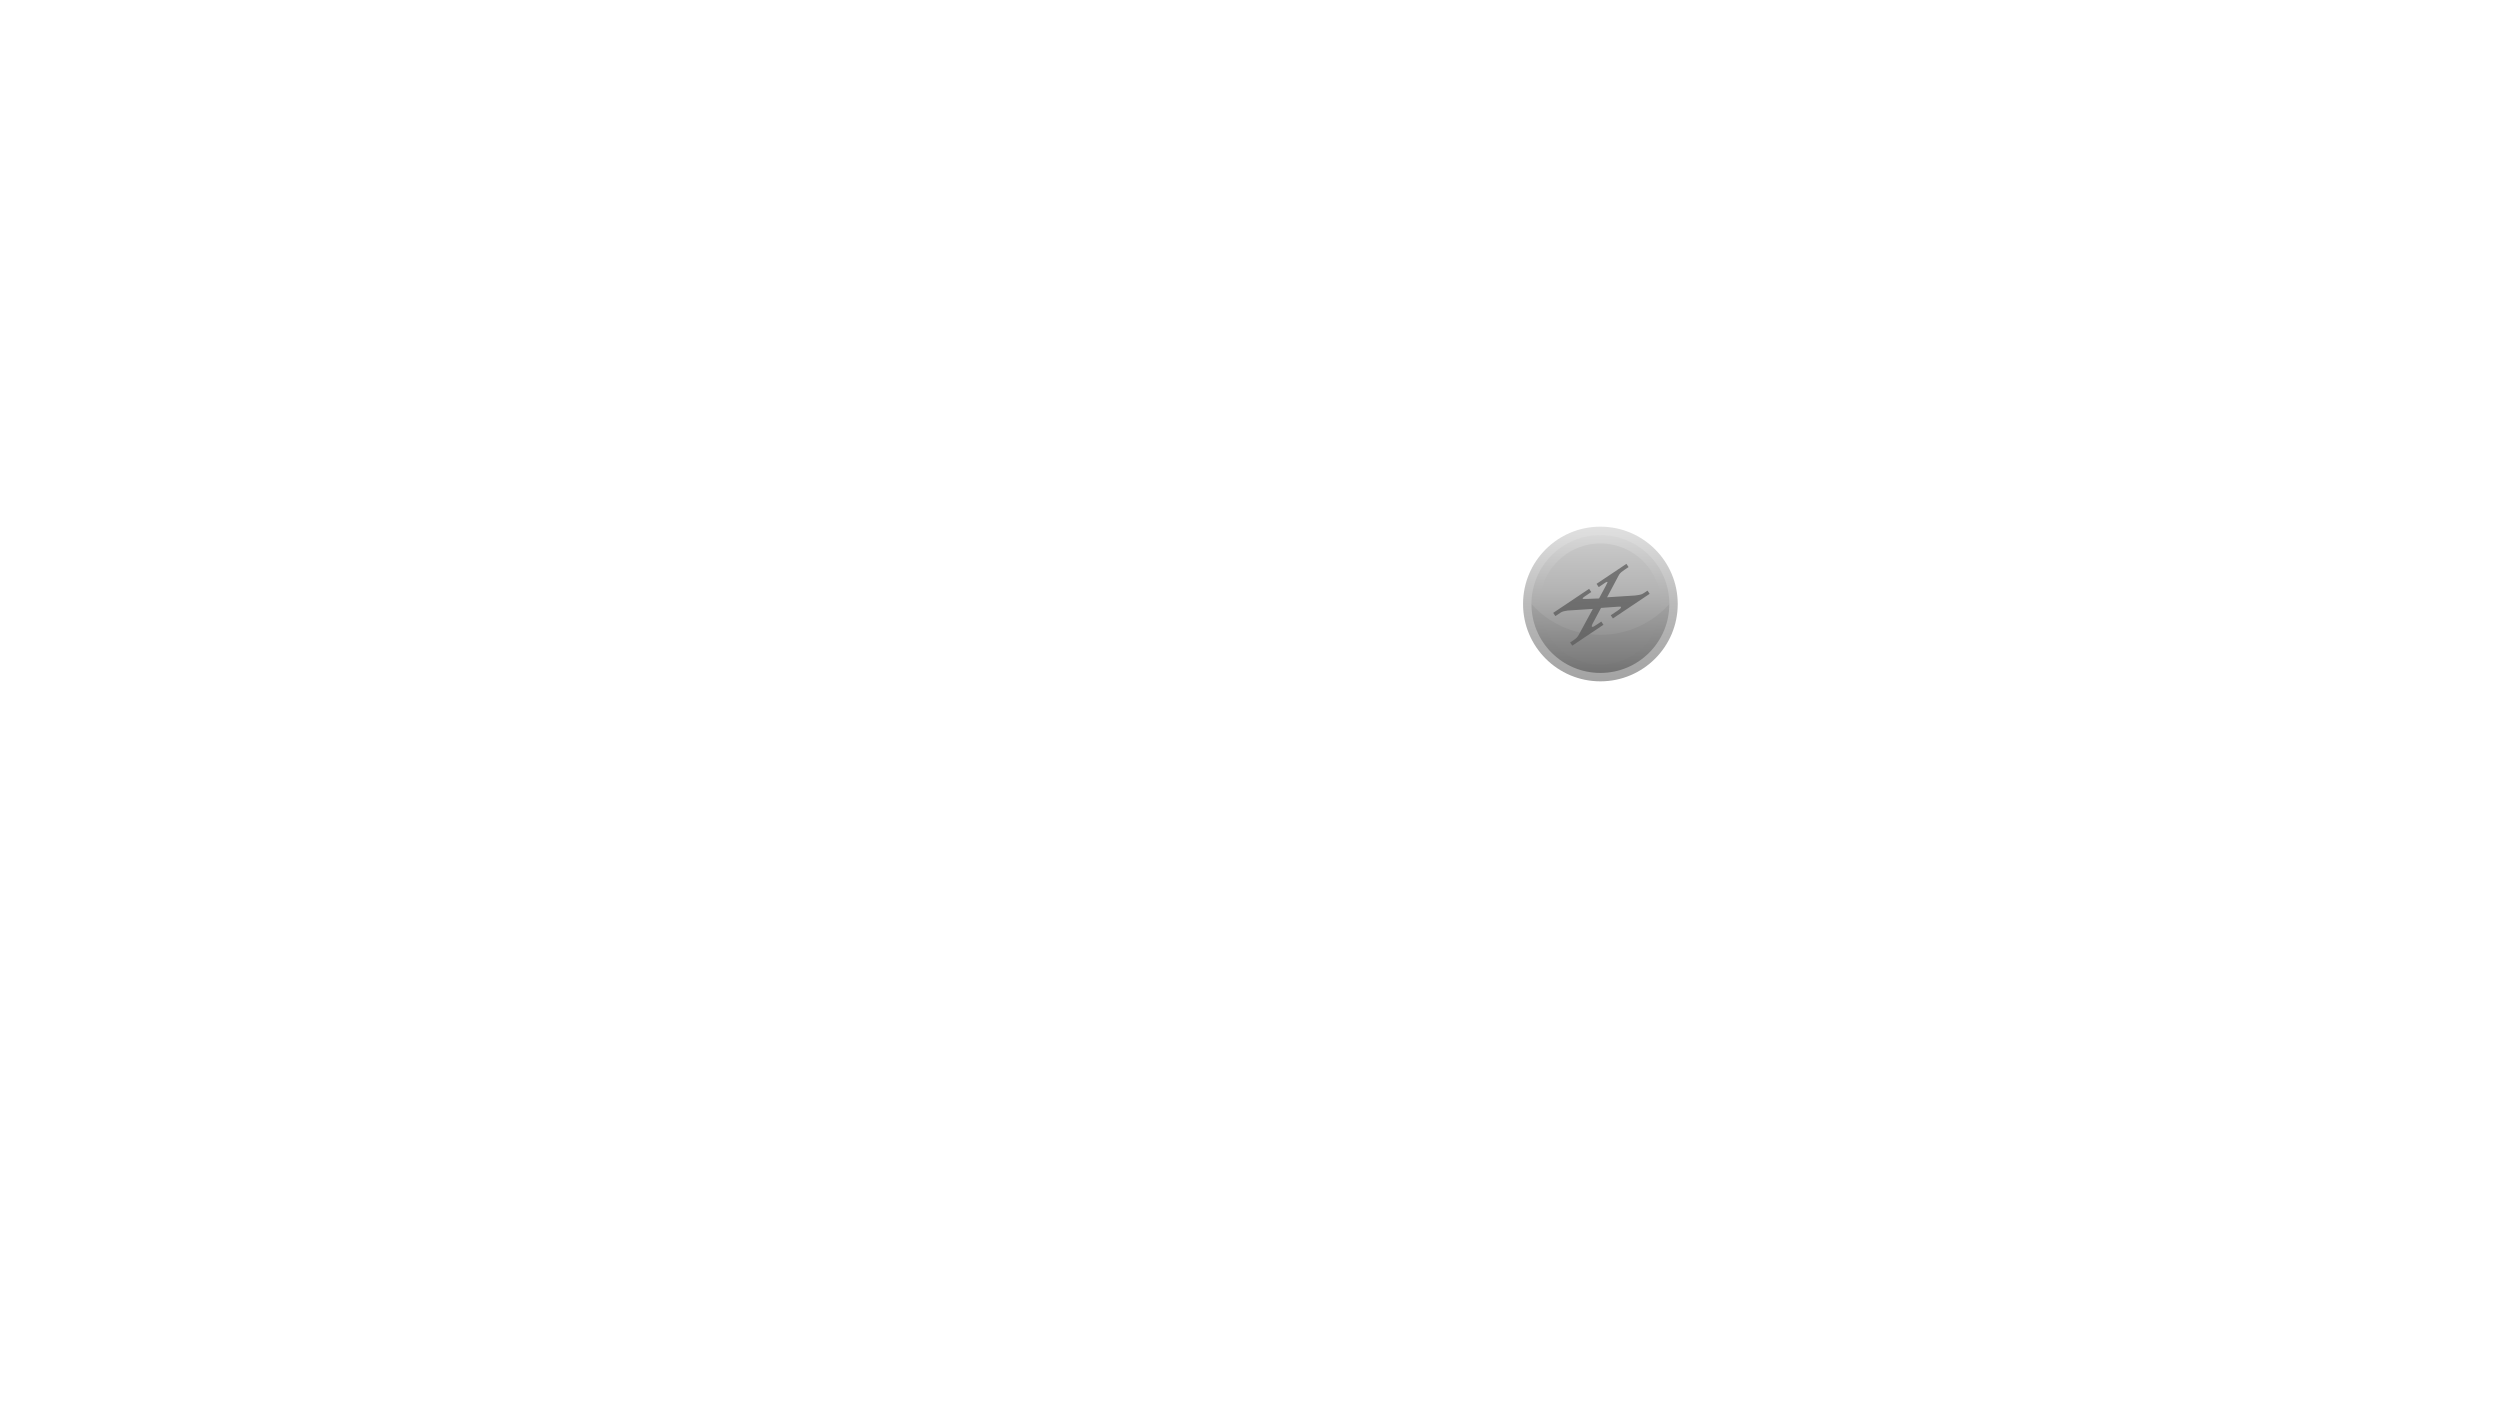
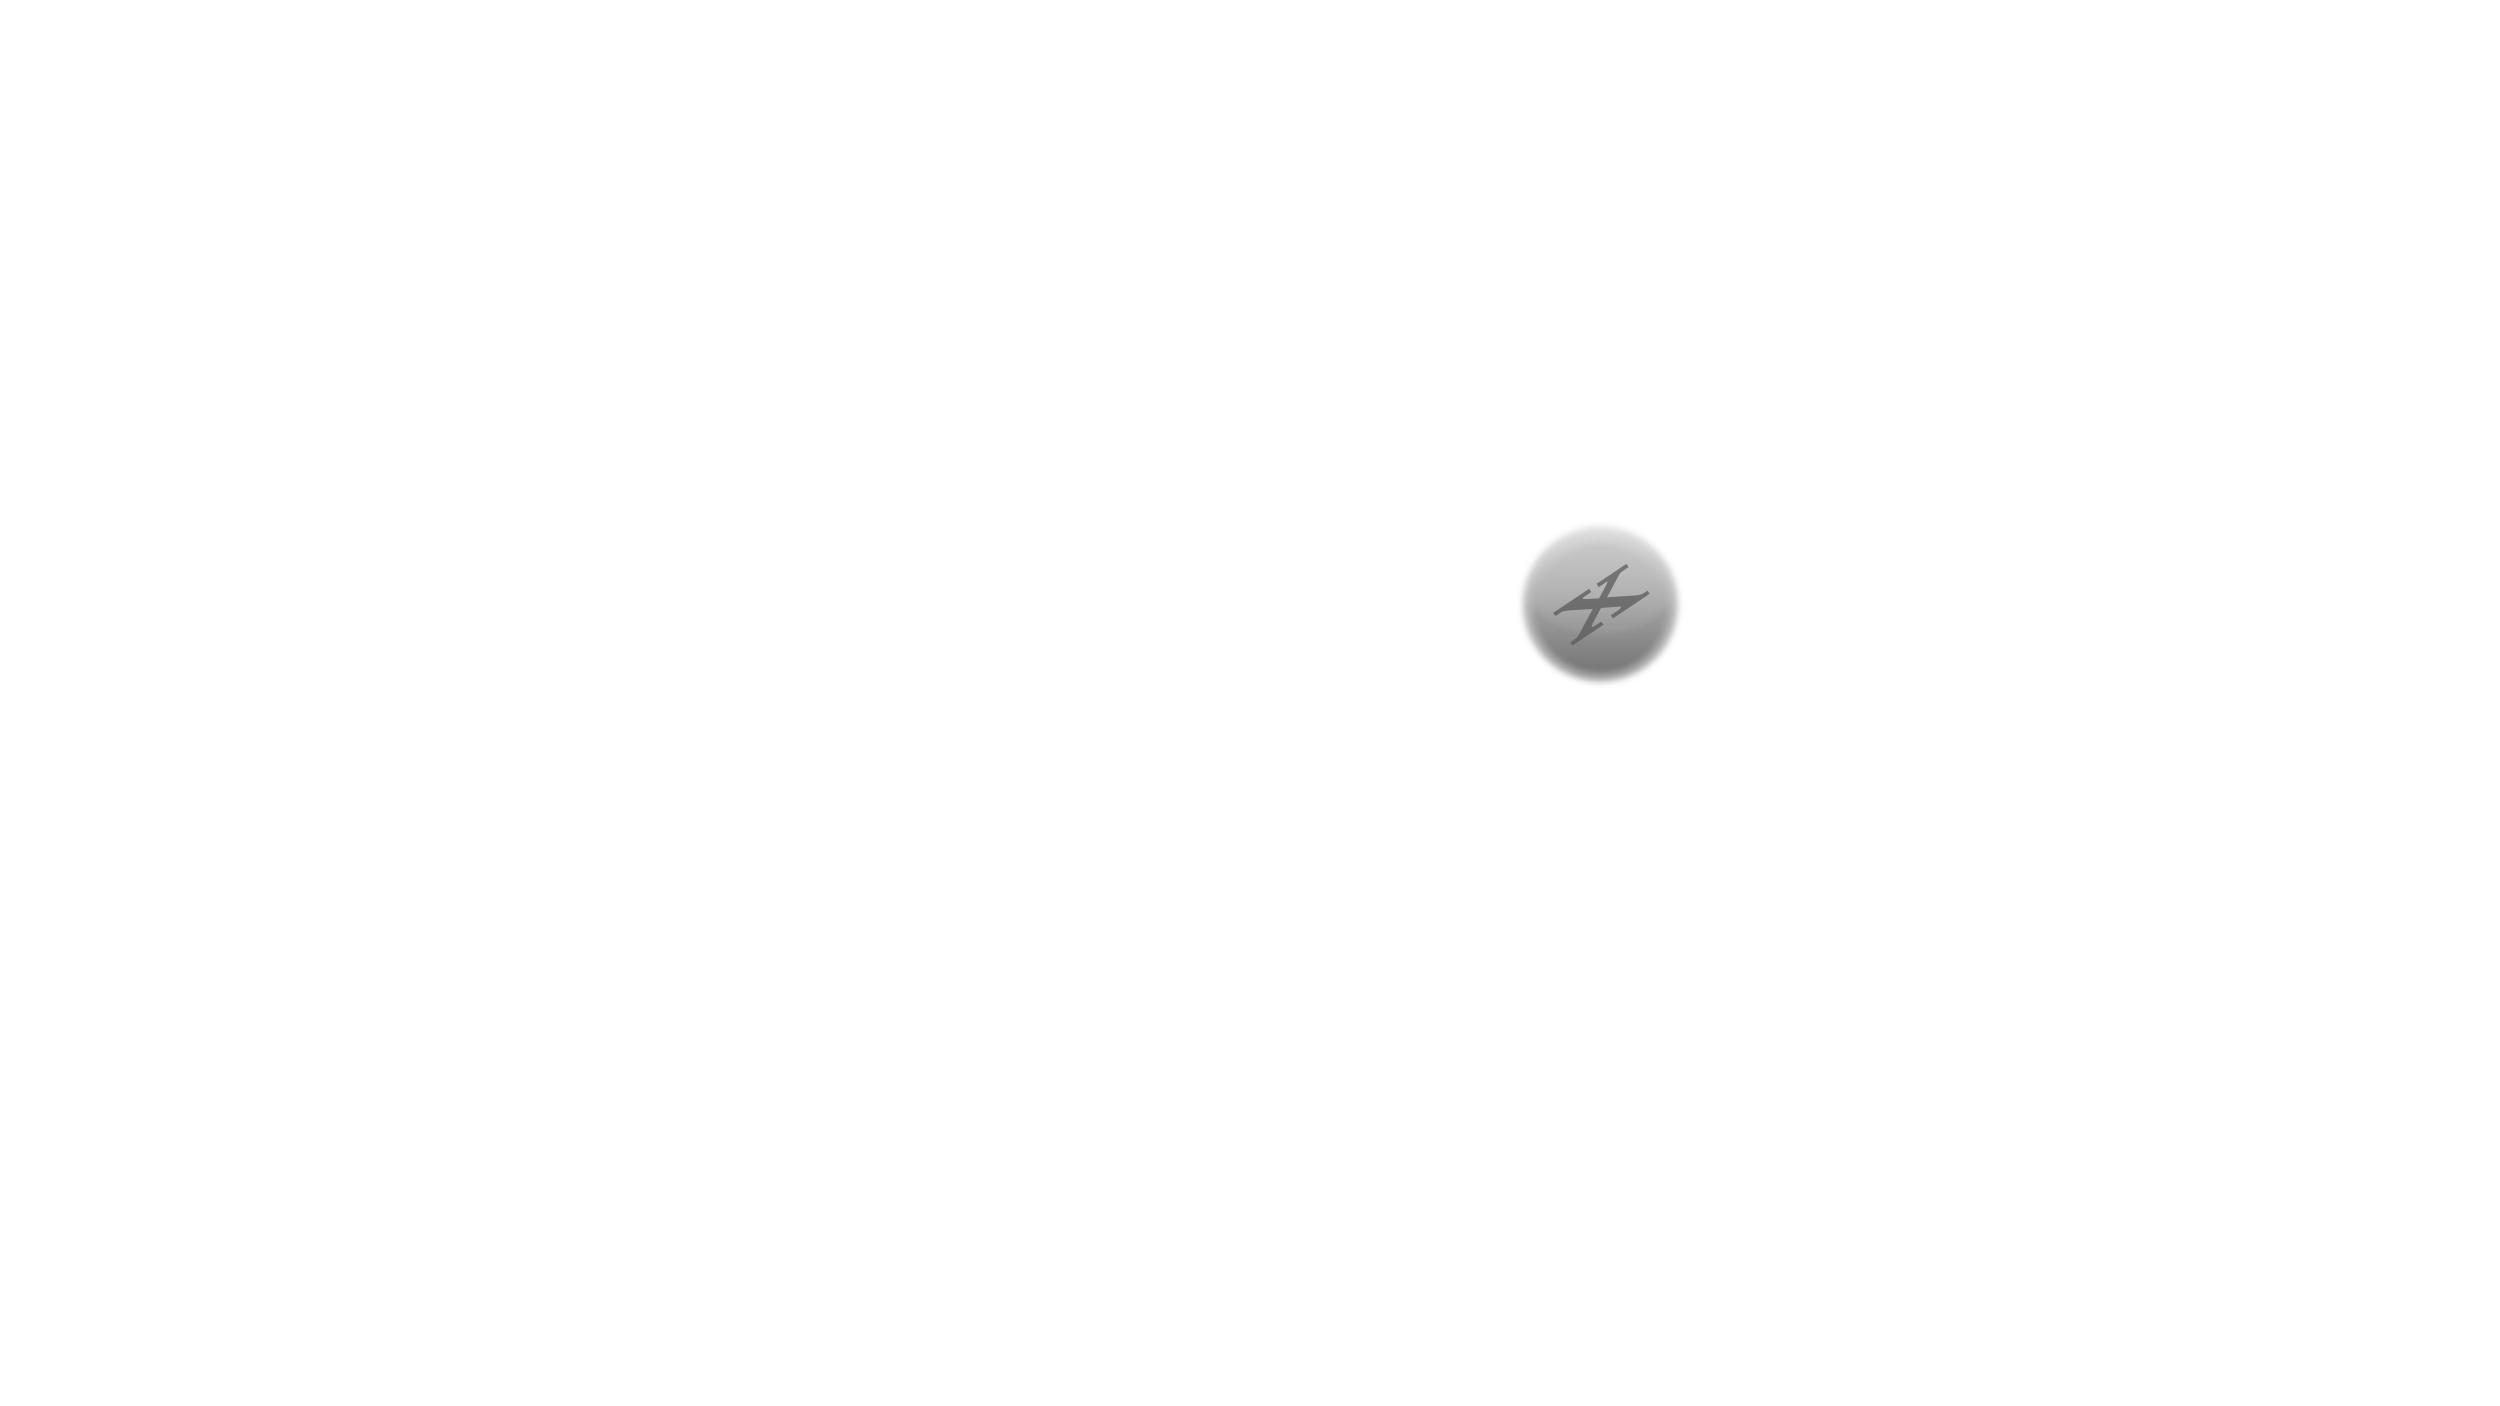
<svg xmlns="http://www.w3.org/2000/svg" xml:space="preserve" viewBox="0 0 562 316" width="562px" height="316px" version="1.1" style="shape-rendering:geometricPrecision; fill-rule:evenodd; clip-rule:evenodd">
  <defs>
    <style type="text/css">
    .fil3 {fill:black;fill-opacity:0.05}
    .fil4 {fill:url(#id0)}
    .fil1 {fill:url(#id1)}
    .fil2 {fill:url(#id2)}
    .fil0 {fill:url(#id3);fill-opacity:0.6}
  </style>
    <linearGradient id="id0" gradientUnits="userSpaceOnUse" x1="360.003" y1="145.144" x2="360.003" y2="126.751">
      <stop offset="0" style="stop-opacity:1; stop-color:#666666" />
      <stop offset="1" style="stop-opacity:1; stop-color:#767676" />
    </linearGradient>
    <linearGradient id="id1" gradientUnits="userSpaceOnUse" x1="359.768" y1="151.275" x2="359.768" y2="120.283">
      <stop offset="0" style="stop-opacity:1; stop-color:#787878" />
      <stop offset="0.5" style="stop-opacity:1; stop-color:#ABABAB" />
      <stop offset="1" style="stop-opacity:1; stop-color:#D8D8D8" />
    </linearGradient>
    <linearGradient id="id2" gradientUnits="userSpaceOnUse" x1="359.768" y1="149.385" x2="359.768" y2="122.172">
      <stop offset="0" style="stop-opacity:1; stop-color:gray" />
      <stop offset="0.6" style="stop-opacity:1; stop-color:#B3B3B3" />
      <stop offset="1" style="stop-opacity:1; stop-color:#C8C8C8" />
    </linearGradient>
    <linearGradient id="id3" gradientUnits="userSpaceOnUse" x1="359.768" y1="153.165" x2="359.768" y2="118.393">
      <stop offset="0" style="stop-opacity:1; stop-color:#666666" />
      <stop offset="0.5" style="stop-opacity:1; stop-color:#8C8C8C" />
      <stop offset="1" style="stop-opacity:1; stop-color:#CCCCCC" />
    </linearGradient>
+     <filter id="Button-Blur" x="-20%" y="-20%" width="140%" height="140%">
+       <feGaussianBlur stdDeviation="0.7" />
+     </filter>
  </defs>
  <g>
-     <path class="fil0" d="M359.768 118.393c9.602,0 17.386,7.784 17.386,17.386 0,9.602 -7.784,17.386 -17.386,17.386 -9.602,0 -17.386,-7.784 -17.386,-17.386 0,-9.602 7.784,-17.386 17.386,-17.386z" />
-     <path class="fil1" d="M359.768 120.283c8.558,0 15.496,6.938 15.496,15.496 0,8.558 -6.938,15.496 -15.496,15.496 -8.558,0 -15.496,-6.938 -15.496,-15.496 0,-8.558 6.938,-15.496 15.496,-15.496z" />
-     <path class="fil2" d="M359.768 122.172c7.514,0 13.606,6.092 13.606,13.607 0,7.514 -6.092,13.606 -13.606,13.606 -7.515,0 -13.607,-6.092 -13.607,-13.606 0,-7.515 6.092,-13.607 13.607,-13.607z" />
-     <path class="fil3" d="M359.768 151.275c8.557,0 15.495,-6.937 15.495,-15.495l0 -0.001c-3.808,4.251 -9.339,6.927 -15.495,6.927 -6.157,0 -11.688,-2.676 -15.495,-6.928l0 0.002c0,8.558 6.937,15.495 15.495,15.495z" />
+     <path class="fil0" filter="url(#Button-Blur)" d="M359.768 118.393c9.602,0 17.386,7.784 17.386,17.386 0,9.602 -7.784,17.386 -17.386,17.386 -9.602,0 -17.386,-7.784 -17.386,-17.386 0,-9.602 7.784,-17.386 17.386,-17.386z" />
+     <path class="fil1" filter="url(#Button-Blur)" d="M359.768 120.283c8.558,0 15.496,6.938 15.496,15.496 0,8.558 -6.938,15.496 -15.496,15.496 -8.558,0 -15.496,-6.938 -15.496,-15.496 0,-8.558 6.938,-15.496 15.496,-15.496z" />
+     <path class="fil2" filter="url(#Button-Blur)" d="M359.768 122.172c7.514,0 13.606,6.092 13.606,13.607 0,7.514 -6.092,13.606 -13.606,13.606 -7.515,0 -13.607,-6.092 -13.607,-13.606 0,-7.515 6.092,-13.607 13.607,-13.607z" />
+     <path class="fil3" filter="url(#Button-Blur)" d="M359.768 151.275c8.557,0 15.495,-6.937 15.495,-15.495l0 -0.001c-3.808,4.251 -9.339,6.927 -15.495,6.927 -6.157,0 -11.688,-2.676 -15.495,-6.928l0 0.002c0,8.558 6.937,15.495 15.495,15.495z" />
    <path class="fil4" d="M353.446 145.144l7.01 -4.695 -0.48 -0.717 -0.96 0.642c-0.172,0.115 -0.371,0.235 -0.644,0.404 -0.327,0.19 -0.524,0.194 -0.544,0.037 -0.02,-0.114 0.012,-0.279 0.175,-0.587l1.907 -3.57 3.828 -0.271c0.19,-0.014 0.36,-0.014 0.537,-0.005 0.177,0.01 0.184,0.19 -0.051,0.433 -0.095,0.105 -0.27,0.25 -0.709,0.546l-1.418 0.95 0.48 0.717 8.266 -5.537 -0.48 -0.717c-0.213,0.143 -0.427,0.286 -0.64,0.429 -0.661,0.441 -0.836,0.494 -1.92,0.632 -0.105,0.014 -0.21,0.027 -0.315,0.04l-6.22 0.397 2.266 -4.262 0.365 -0.686c0.048,-0.083 0.093,-0.165 0.15,-0.243 0.262,-0.36 0.516,-0.571 1.198,-1.029l0.857 -0.575 -0.486 -0.726 -6.716 4.498 0.487 0.726 1.373 -0.92c0.064,-0.042 0.315,-0.217 0.476,-0.249 0.108,-0.023 0.15,0.019 0.122,0.12 -0.029,0.102 -0.113,0.272 -0.398,0.806l-1.496 2.804 -2.844 0.103c-0.473,0.018 -0.617,0.015 -0.708,0.005 -0.158,-0.022 -0.173,-0.129 -0.073,-0.236 0.082,-0.087 0.13,-0.144 0.465,-0.368 0.471,-0.315 0.942,-0.631 1.414,-0.947l-0.487 -0.726 -8.071 5.405 0.487 0.727 1.178 -0.789c0.404,-0.27 1.078,-0.393 1.546,-0.453 0.138,-0.006 0.269,-0.023 0.381,-0.027l5.315 -0.346 -2.814 5.185 -0.412 0.745c-0.241,0.424 -0.612,0.764 -1.013,1.034l-0.864 0.579 0.48 0.717z" />
  </g>
</svg>
